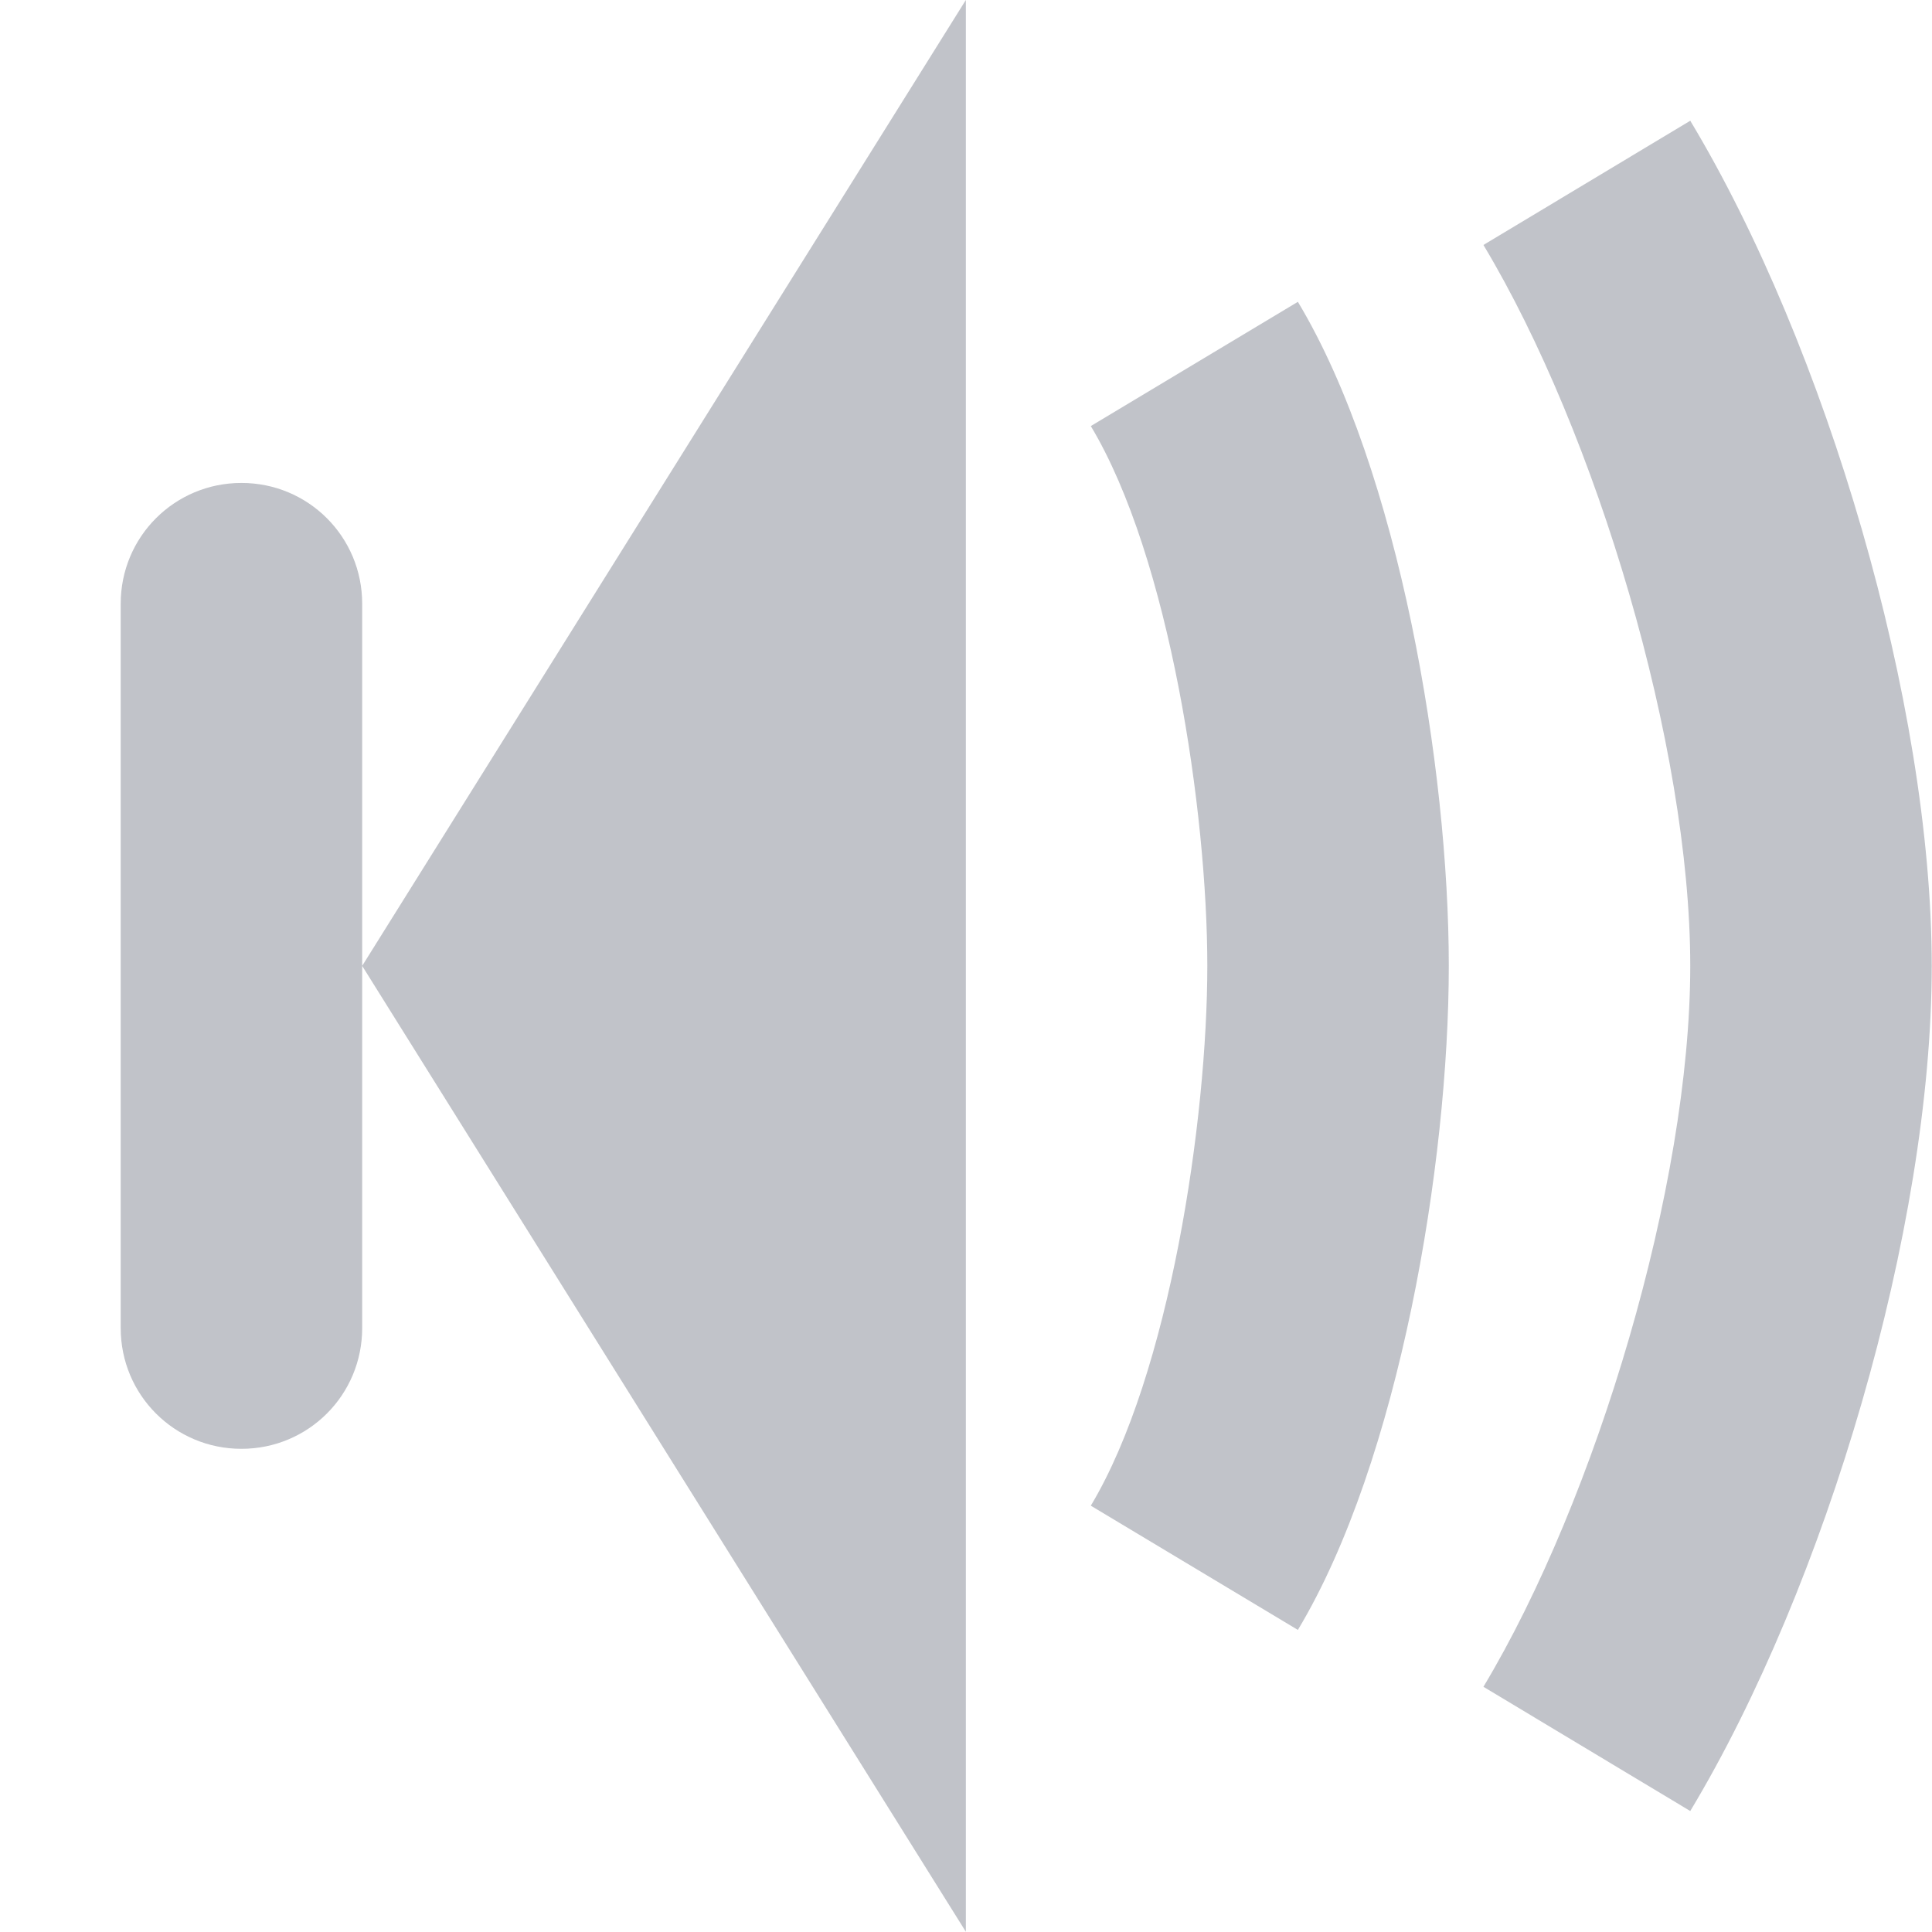
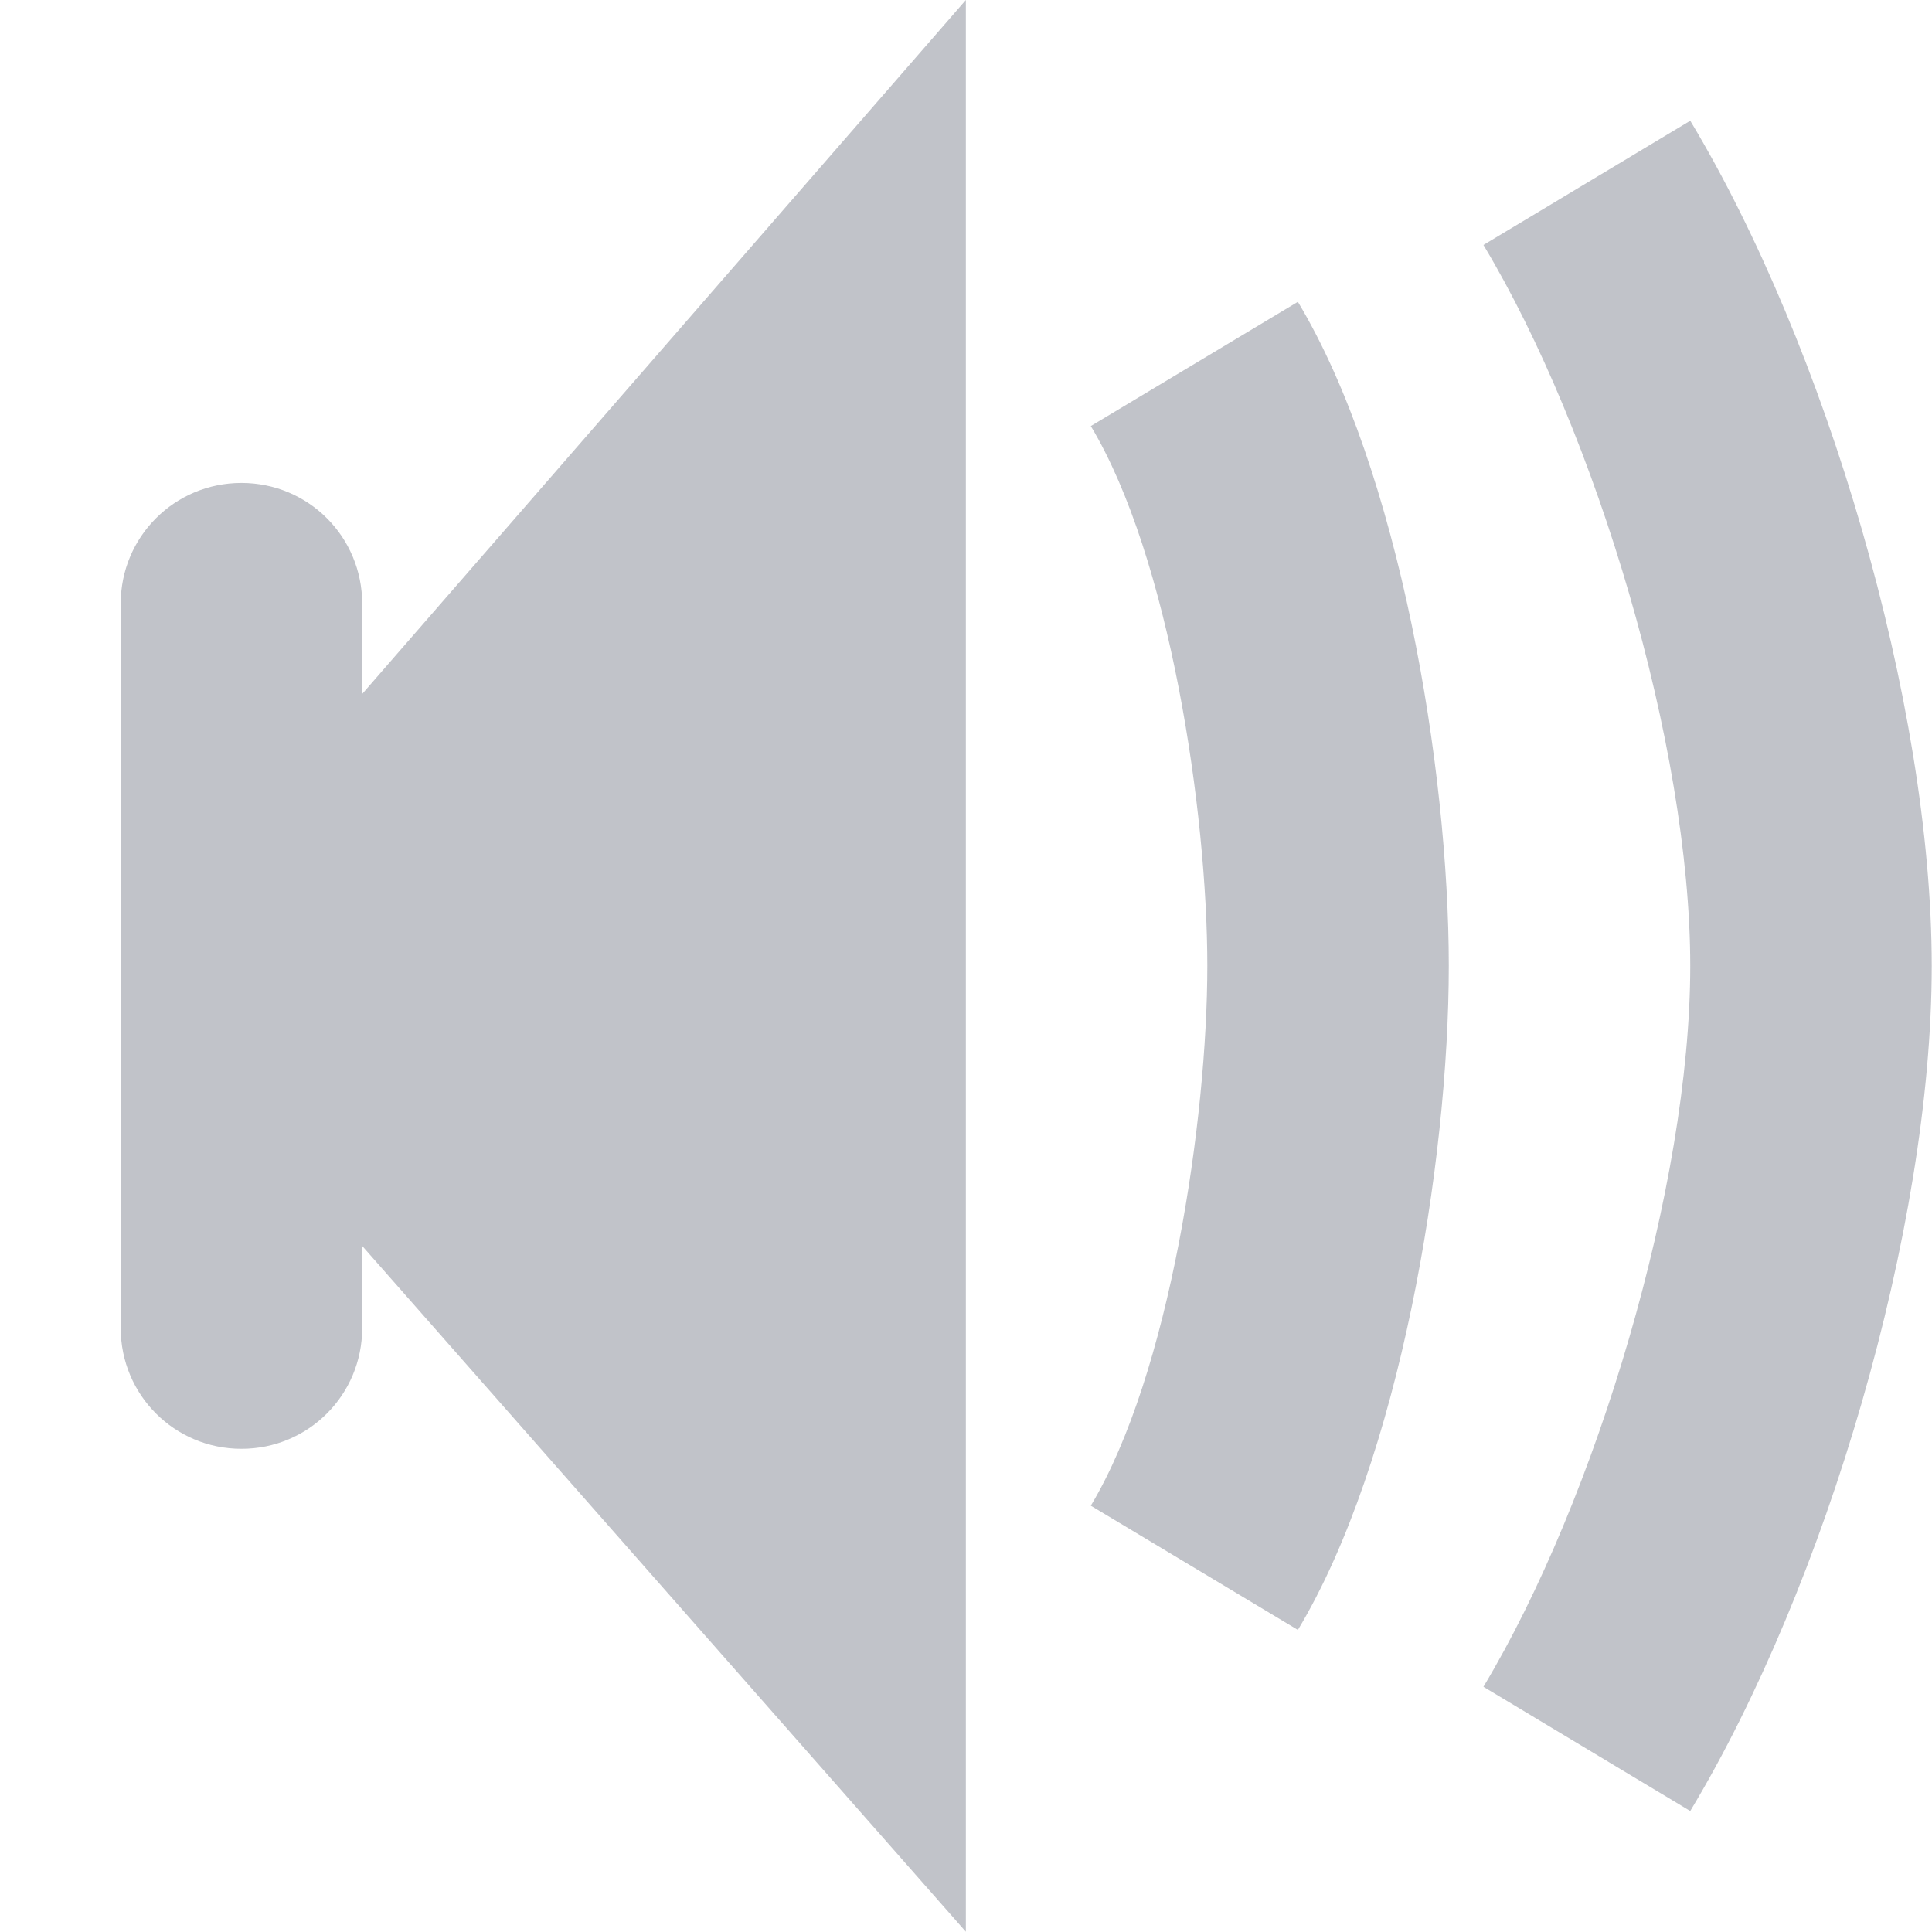
<svg xmlns="http://www.w3.org/2000/svg" xmlns:ns1="http://www.openswatchbook.org/uri/2009/osb" height="16.002" id="svg7384" style="enable-background:new" version="1.1" width="16">
  <defs id="defs7386">
    <linearGradient id="linearGradient6882" ns1:paint="solid">
      <stop id="stop6884" offset="0" style="stop-color:#555555;stop-opacity:1;" />
    </linearGradient>
    <linearGradient id="linearGradient5606" ns1:paint="solid">
      <stop id="stop5608" offset="0" style="stop-color:#000000;stop-opacity:1;" />
    </linearGradient>
    <filter id="filter7554" style="color-interpolation-filters:sRGB">
      <feBlend id="feBlend7556" in2="BackgroundImage" mode="darken" />
    </filter>
  </defs>
  <g id="layer9" style="display:inline" transform="translate(-425.0002,535)">
    <path d="m 439,-534 -1.713,1.029 c 0.934,1.555 1.713,4.156 1.713,5.971 1.8e-4,1.815 -0.779,4.415 -1.713,5.971 L 439,-520 c 1.122,-1.866 2,-4.823 2,-7 -4e-4,-2.177 -0.878,-5.134 -2,-7 z" id="path3022-0" style="display:inline;opacity:0.35;vector-effect:none;fill:#4c5263;fill-opacity:1;stroke:none;stroke-width:1;stroke-linecap:round;stroke-linejoin:round;stroke-miterlimit:4;stroke-dasharray:none;stroke-dashoffset:0;stroke-opacity:0.314;enable-background:new" />
    <path d="m 435.75,-532.5 -1.715,1.029 c 0.654,1.089 0.965,3.2 0.965,4.471 -1e-5,1.27 -0.311,3.382 -0.965,4.471 l 1.715,1.029 c 0.841,-1.4 1.25,-3.867 1.25,-5.5 0,-1.633 -0.409,-4.1 -1.25,-5.5 z" id="path3027-23" style="display:inline;opacity:0.35;vector-effect:none;fill:#4c5263;fill-opacity:1;stroke:none;stroke-width:1;stroke-linecap:round;stroke-linejoin:round;stroke-miterlimit:4;stroke-dasharray:none;stroke-dashoffset:0;stroke-opacity:0.314;enable-background:new" />
-     <path d="m 433,-535 -5,8 5,8 z m -5,8 v -3 c 0,-0.554 -0.446,-1 -1,-1 -0.554,0 -1,0.446 -1,1 v 6 c 0,0.554 0.446,1 1,1 0.554,0 1,-0.446 1,-1 z" id="rect2976-9" style="display:inline;opacity:0.35;vector-effect:none;fill:#4c5263;fill-opacity:1;stroke:none;stroke-width:1;stroke-linecap:round;stroke-linejoin:miter;stroke-miterlimit:4;stroke-dasharray:none;stroke-dashoffset:0;stroke-opacity:0.314;enable-background:new" />
+     <path d="m 433,-535 -7,8.047 7,7.953 z m -5,5 c 0,-0.554 -0.446,-1 -1,-1 -0.554,0 -1,0.446 -1,1 v 6 c 0,0.554 0.446,1 1,1 0.554,0 1,-0.446 1,-1 z" id="rect2976-9" style="display:inline;opacity:0.35;vector-effect:none;fill:#4c5263;fill-opacity:1;stroke:none;stroke-width:1;stroke-linecap:round;stroke-linejoin:miter;stroke-miterlimit:4;stroke-dasharray:none;stroke-dashoffset:0;stroke-opacity:0.314;enable-background:new" />
  </g>
  <g id="layer10" style="display:inline;filter:url(#filter7554)" transform="translate(-425.0002,535)" />
  <g id="layer1" style="display:inline" transform="translate(-184,-82)" />
  <g id="layer14" style="display:inline" transform="translate(-425.0002,535)" />
  <g id="layer15" style="display:inline" transform="translate(-425.0002,535)" />
  <g id="g71291" style="display:inline" transform="translate(-425.0002,535)" />
  <g id="layer2" style="display:inline" transform="translate(-184,68)" />
  <g id="layer3" transform="translate(-184,-192)" />
  <g id="layer12" style="display:inline" transform="translate(-425.0002,535)" />
</svg>
